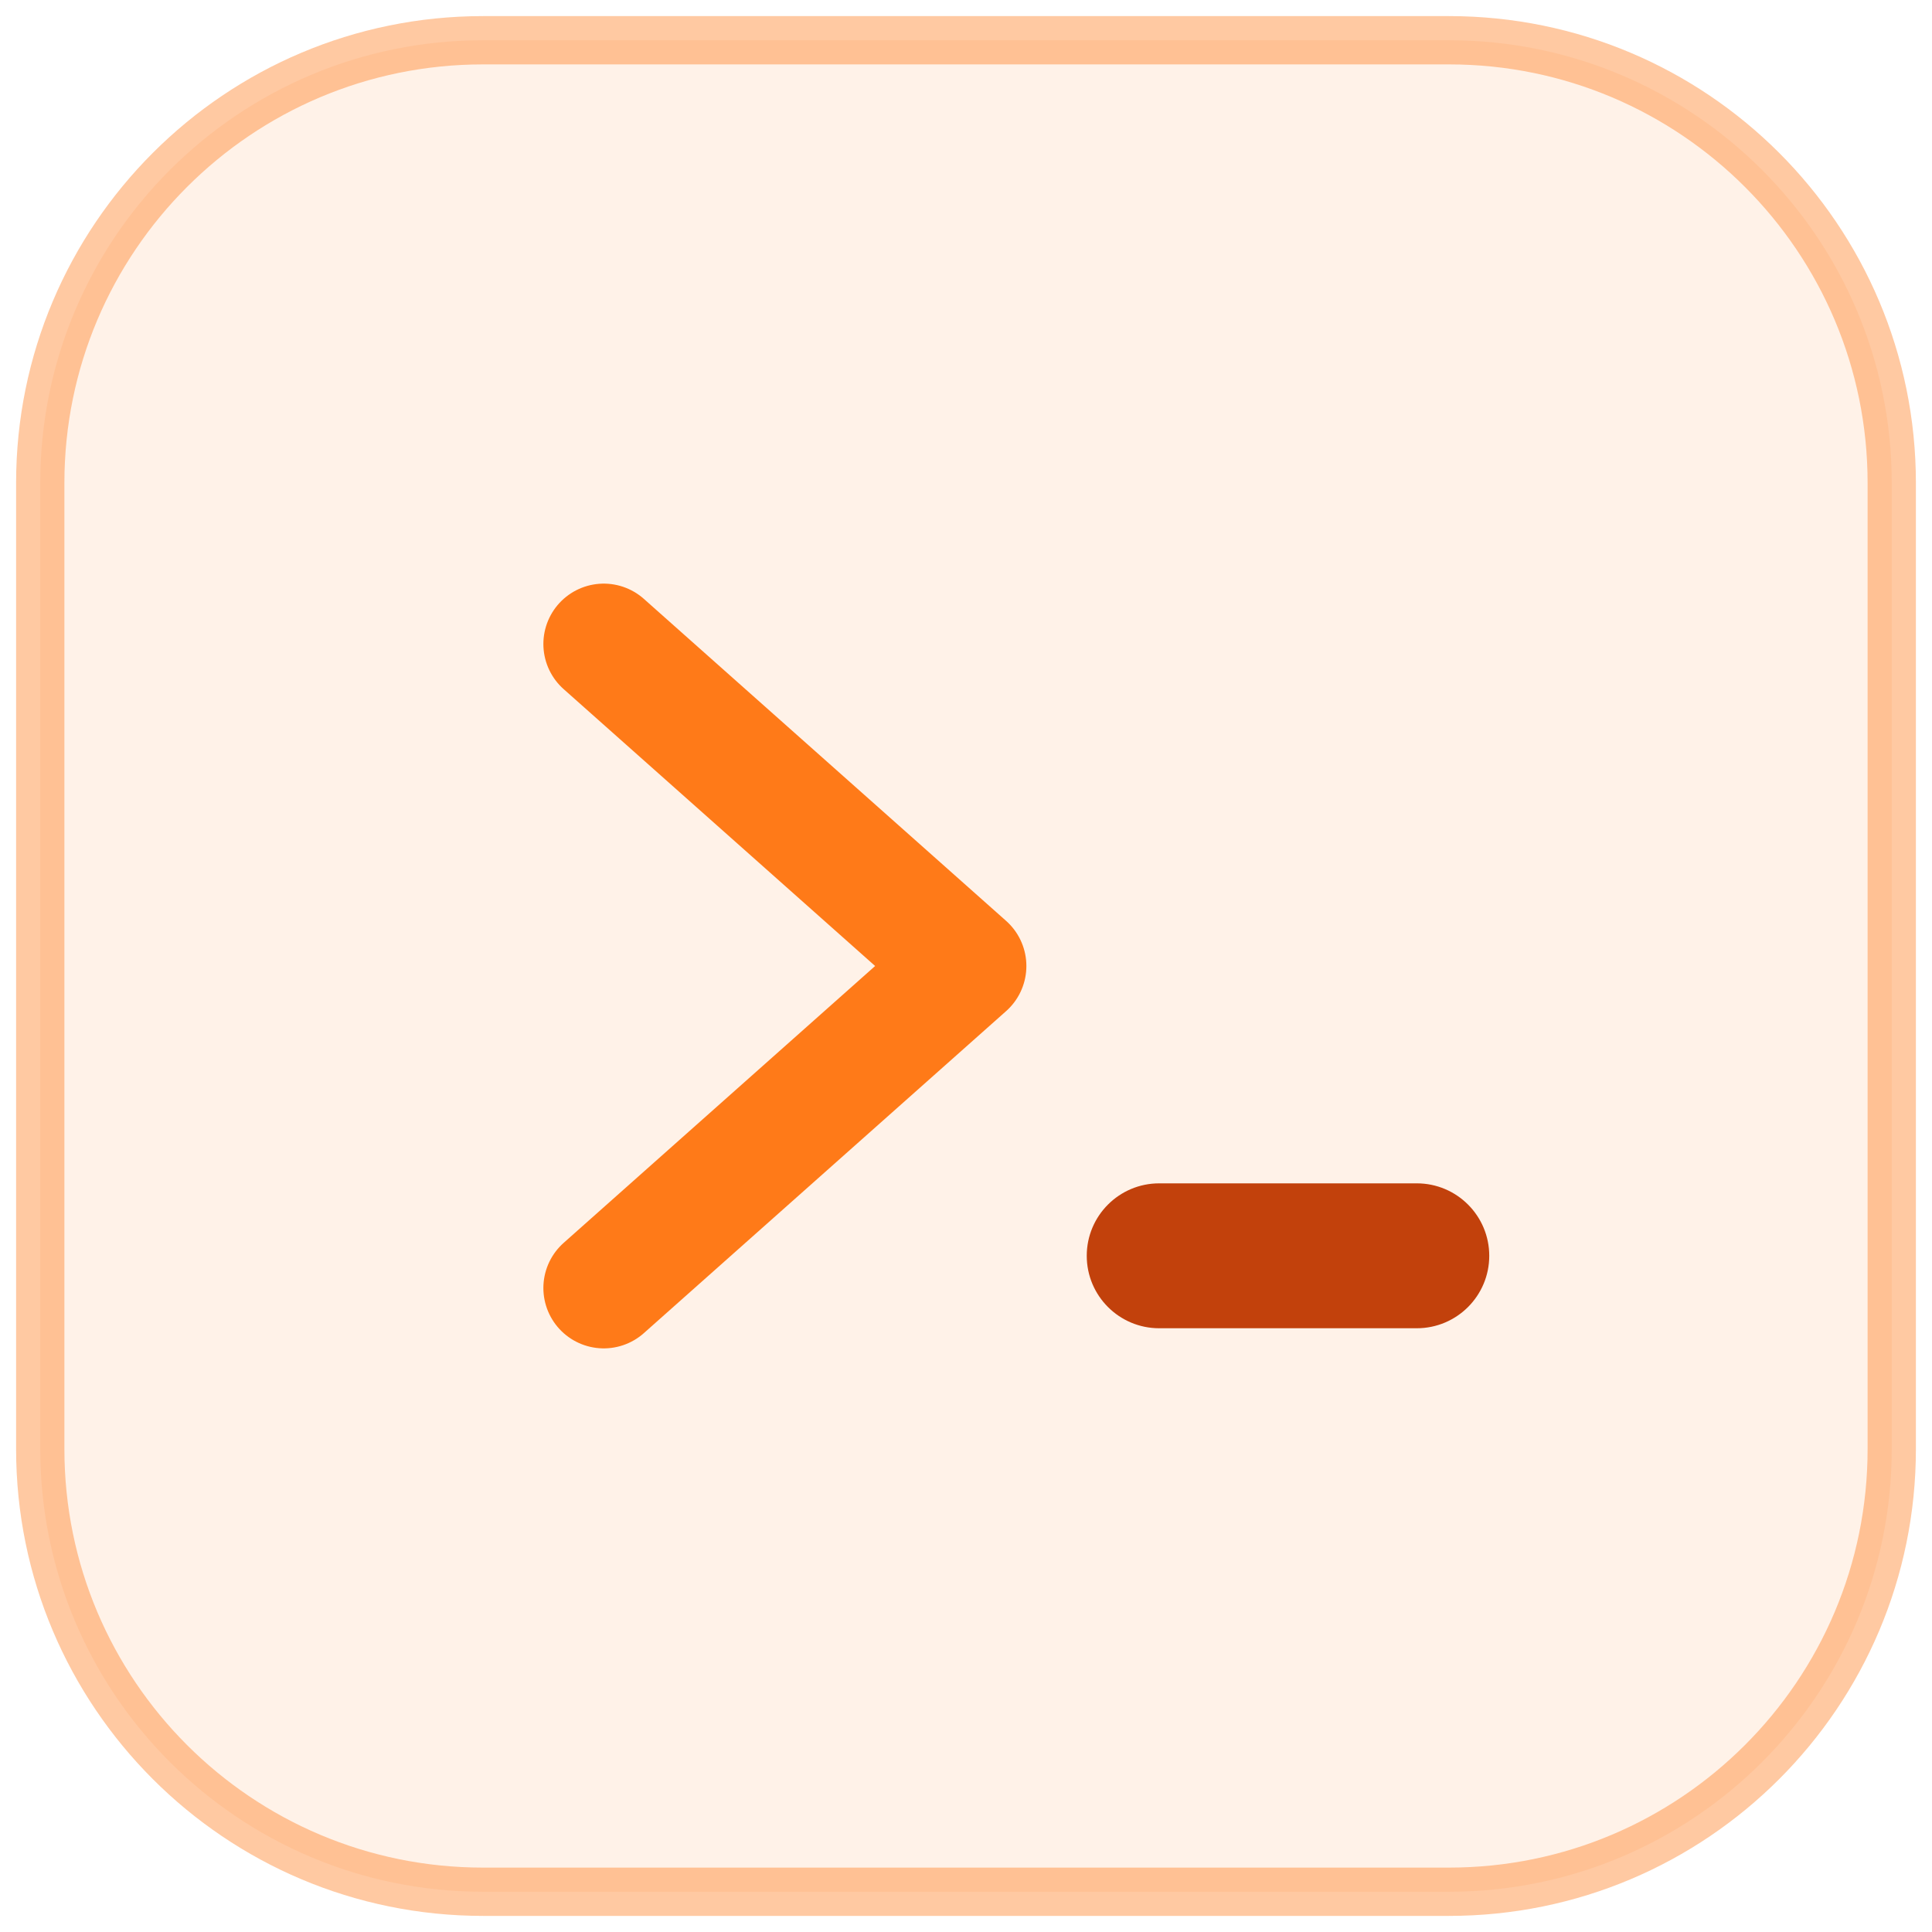
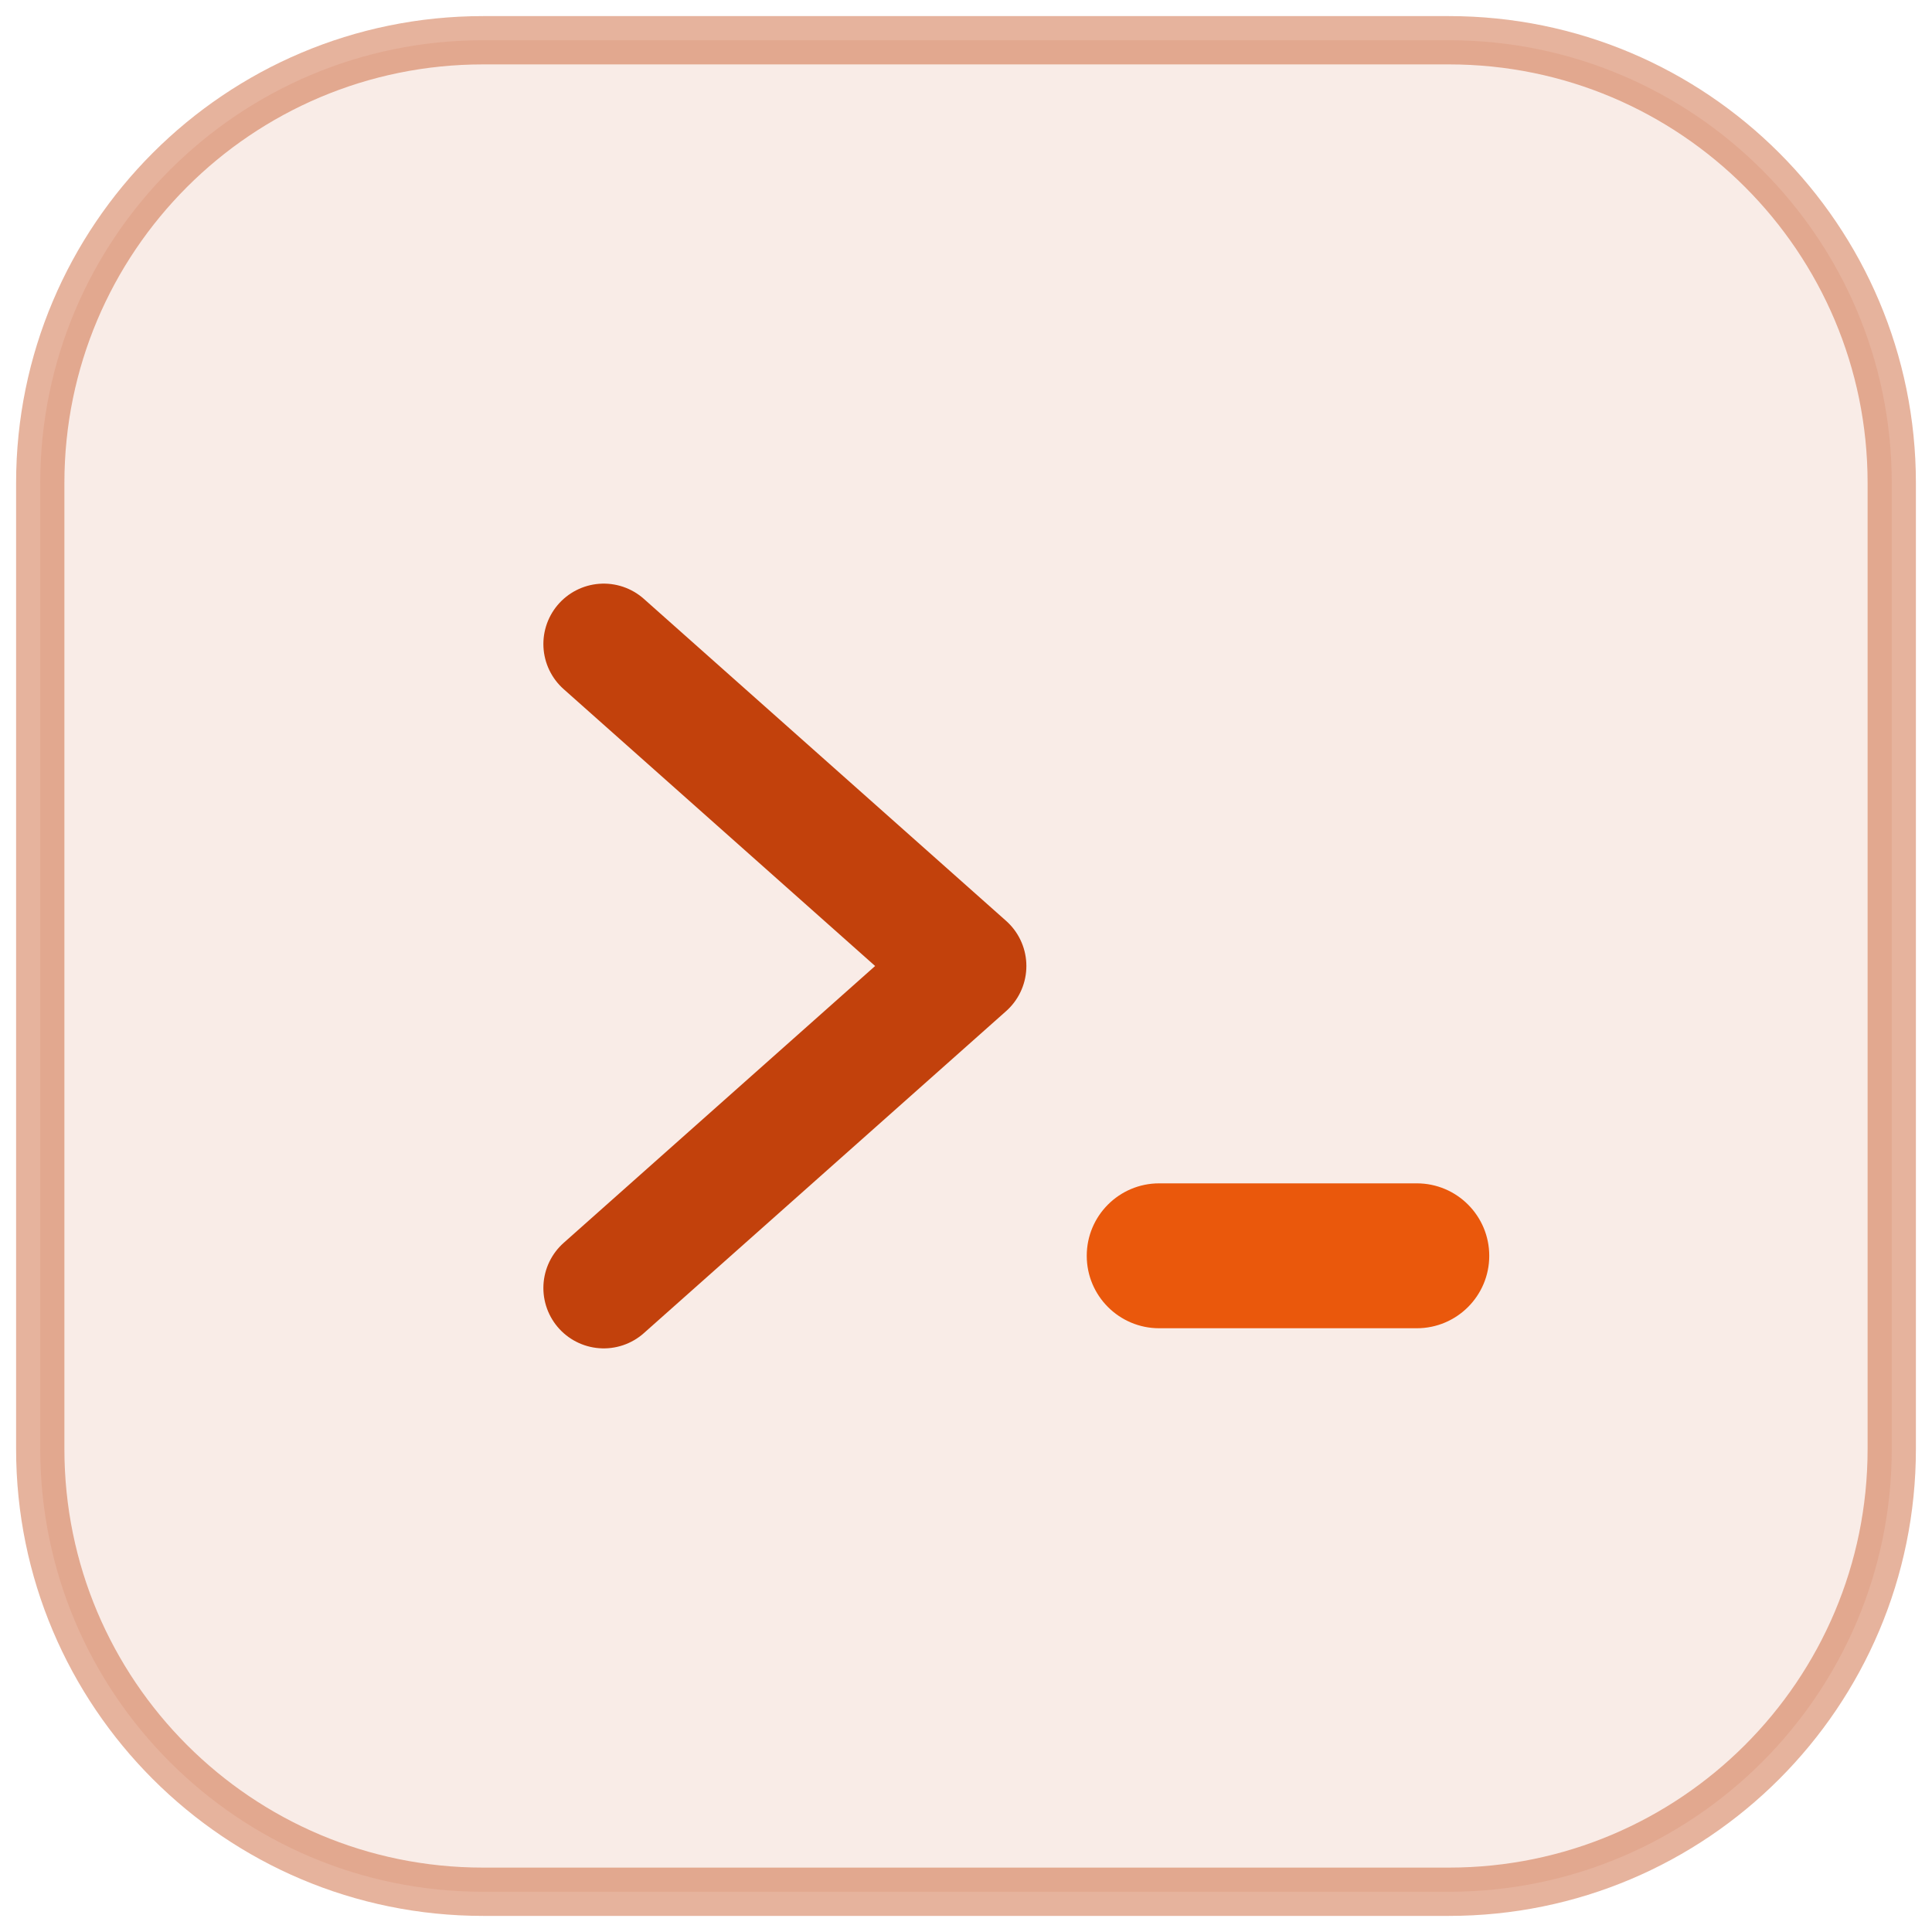
<svg xmlns="http://www.w3.org/2000/svg" width="48" height="48" viewBox="0 0 48 48" fill="none" role="img" aria-label="Syphax mark">
-   <rect x="1" y="1" width="46" height="46" rx="11" fill="#ff7a18" fill-opacity="0.10" />
-   <rect x="1" y="1" width="46" height="46" rx="11" fill="none" stroke="#ff7a18" stroke-opacity="0.40" stroke-width="1.2" />
-   <polyline points="15 16 24 24 15 32" fill="none" stroke="#ff7a18" stroke-width="3" stroke-linecap="round" stroke-linejoin="round" />
-   <rect x="27" y="29.4" width="10" height="3.6" rx="1.8" fill="#c2410c" />
+   <rect x="1" y="1" width="46" height="46" rx="11" fill="#c2410c" fill-opacity="0.10" />
+   <rect x="1" y="1" width="46" height="46" rx="11" fill="none" stroke="#c2410c" stroke-opacity="0.40" stroke-width="1.2" />
+   <polyline points="15 16 24 24 15 32" fill="none" stroke="#c2410c" stroke-width="3" stroke-linecap="round" stroke-linejoin="round" />
+   <rect x="27" y="29.4" width="10" height="3.6" rx="1.8" fill="#ea580c" />
</svg>
